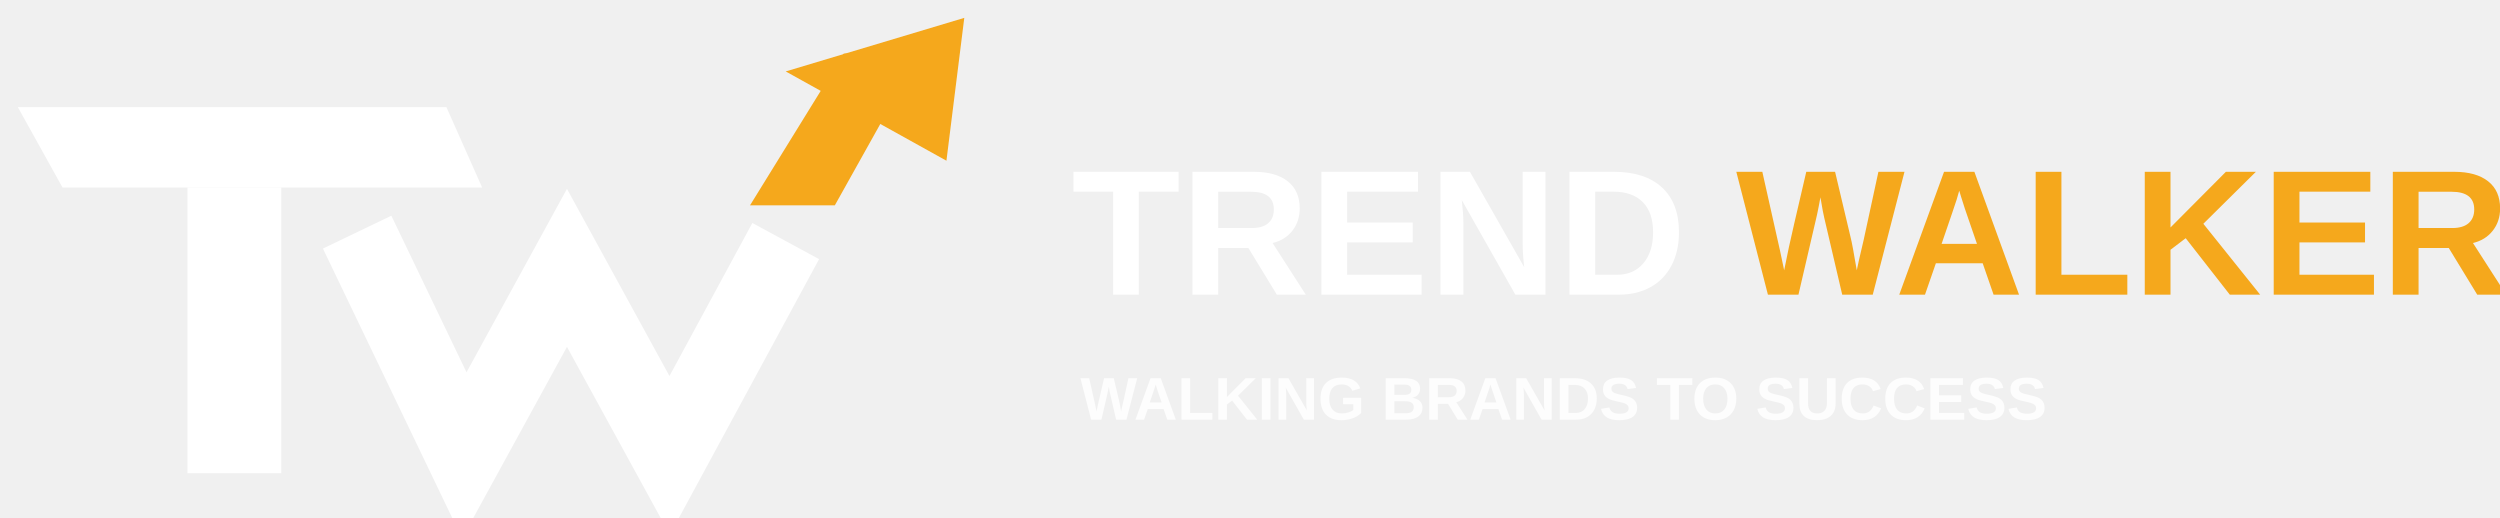
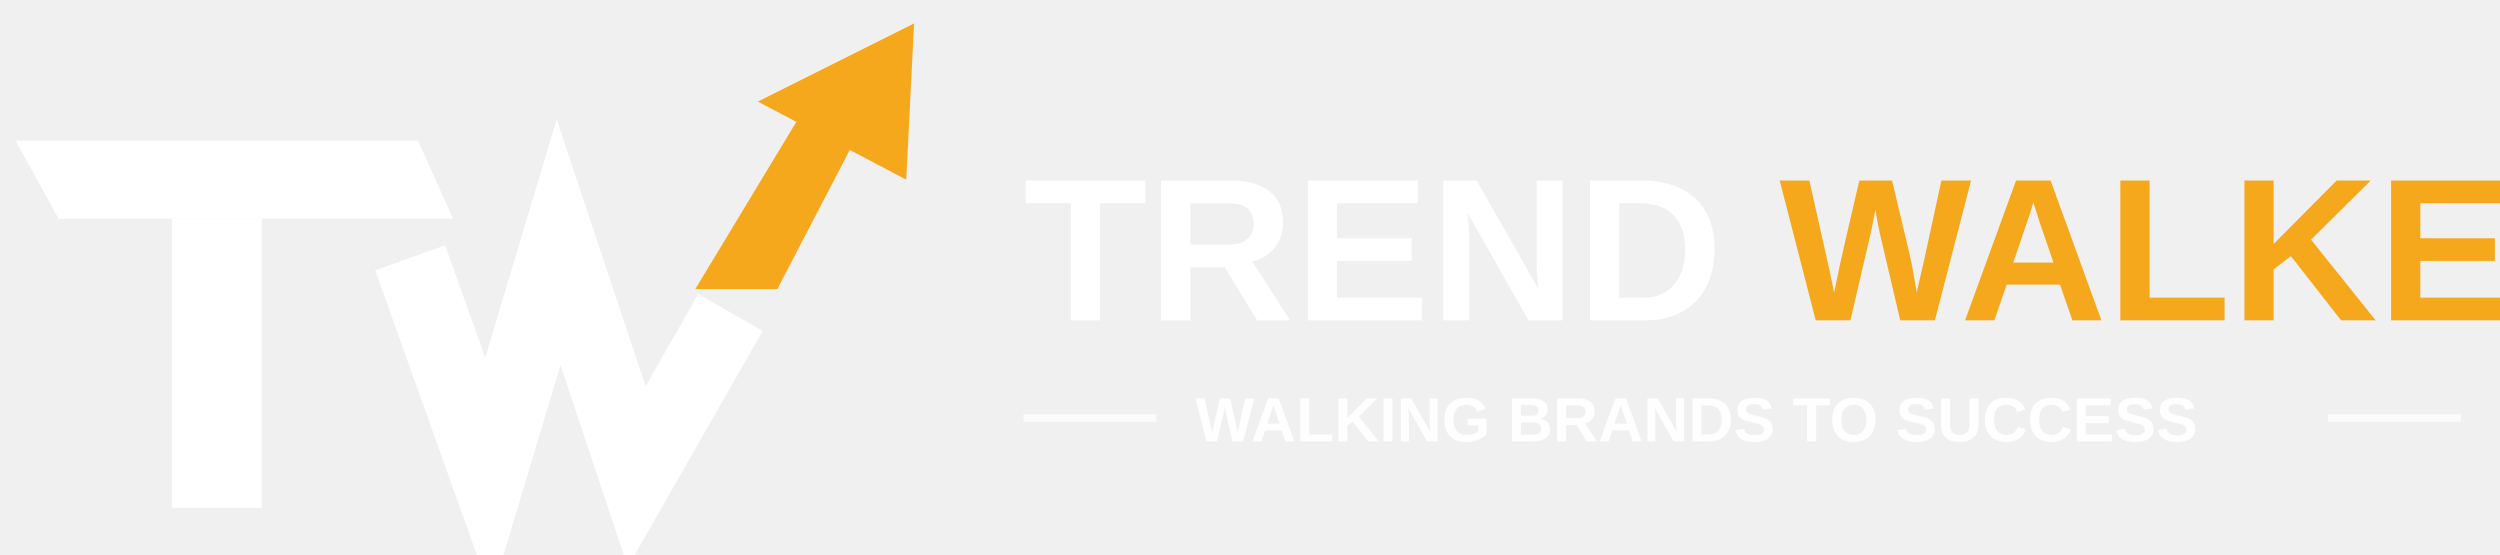
- <svg xmlns="http://www.w3.org/2000/svg" viewBox="0 -4 560 116" width="560" height="116" role="img" aria-label="Trend Walkers">
-   <g transform="translate(0 6)">
-     <polygon points="4,14 100,14 108,32 14,32" fill="#FFFFFF" />
-     <rect x="42" y="32" width="21" height="64" fill="#FFFFFF" />
-     <polyline points="80,42 104,92 127,50 150,92 176,44" fill="none" stroke="#FFFFFF" stroke-width="17" stroke-linejoin="miter" stroke-miterlimit="6" />
-     <polygon points="168,36 187,36 206,2 189,2" fill="#F5A81C" />
-     <polygon points="176,6 216,-6 212,26" fill="#F5A81C" />
+ <svg xmlns="http://www.w3.org/2000/svg" viewBox="-4 -6 640 142" width="640" height="142" role="img" aria-label="Trend Walkers - Walking Brands to Success">
+   <g>
+     <polygon points="0,30 103,30 112,50 11,50" fill="#FFFFFF" />
+     <rect x="40" y="50" width="23" height="74" fill="#FFFFFF" />
+     <polyline points="101,60 121,116 139,56 159,116 183,74" fill="none" stroke="#FFFFFF" stroke-width="19" stroke-linejoin="miter" stroke-miterlimit="8" stroke-linecap="butt" />
+     <polygon points="174,68 195,68 220,20 203,20" fill="#F5A81C" />
+     <polygon points="190,20 230,0 228,40" fill="#F5A81C" />
  </g>
-   <text x="240" y="62" font-family="Gilroy, Montserrat, 'Segoe UI', Arial, sans-serif" font-size="40" font-weight="700" textLength="306" lengthAdjust="spacingAndGlyphs" fill="#FFFFFF">TREND <tspan fill="#F5A81C">WALKERS</tspan>
+   <text x="258" y="76" font-family="Gilroy, Montserrat, 'Segoe UI', 'Helvetica Neue', Arial, sans-serif" font-size="52" font-weight="700" textLength="368" lengthAdjust="spacingAndGlyphs" fill="#FFFFFF">TREND <tspan fill="#F5A81C">WALKERS</tspan>
  </text>
-   <text x="242" y="90" font-family="Gilroy, Montserrat, 'Segoe UI', Arial, sans-serif" font-size="13.5" font-weight="600" textLength="302" lengthAdjust="spacing" fill="#FFFFFF" opacity=".85">WALKING BRANDS TO SUCCESS</text>
+   <rect x="258" y="100" width="34" height="2" fill="#FFFFFF" opacity=".7" />
+   <text x="302" y="107" font-family="Gilroy, Montserrat, 'Segoe UI', 'Helvetica Neue', Arial, sans-serif" font-size="16" font-weight="600" textLength="280" lengthAdjust="spacing" fill="#FFFFFF" opacity=".9">WALKING BRANDS TO SUCCESS</text>
+   <rect x="592" y="100" width="34" height="2" fill="#FFFFFF" opacity=".7" />
</svg>
